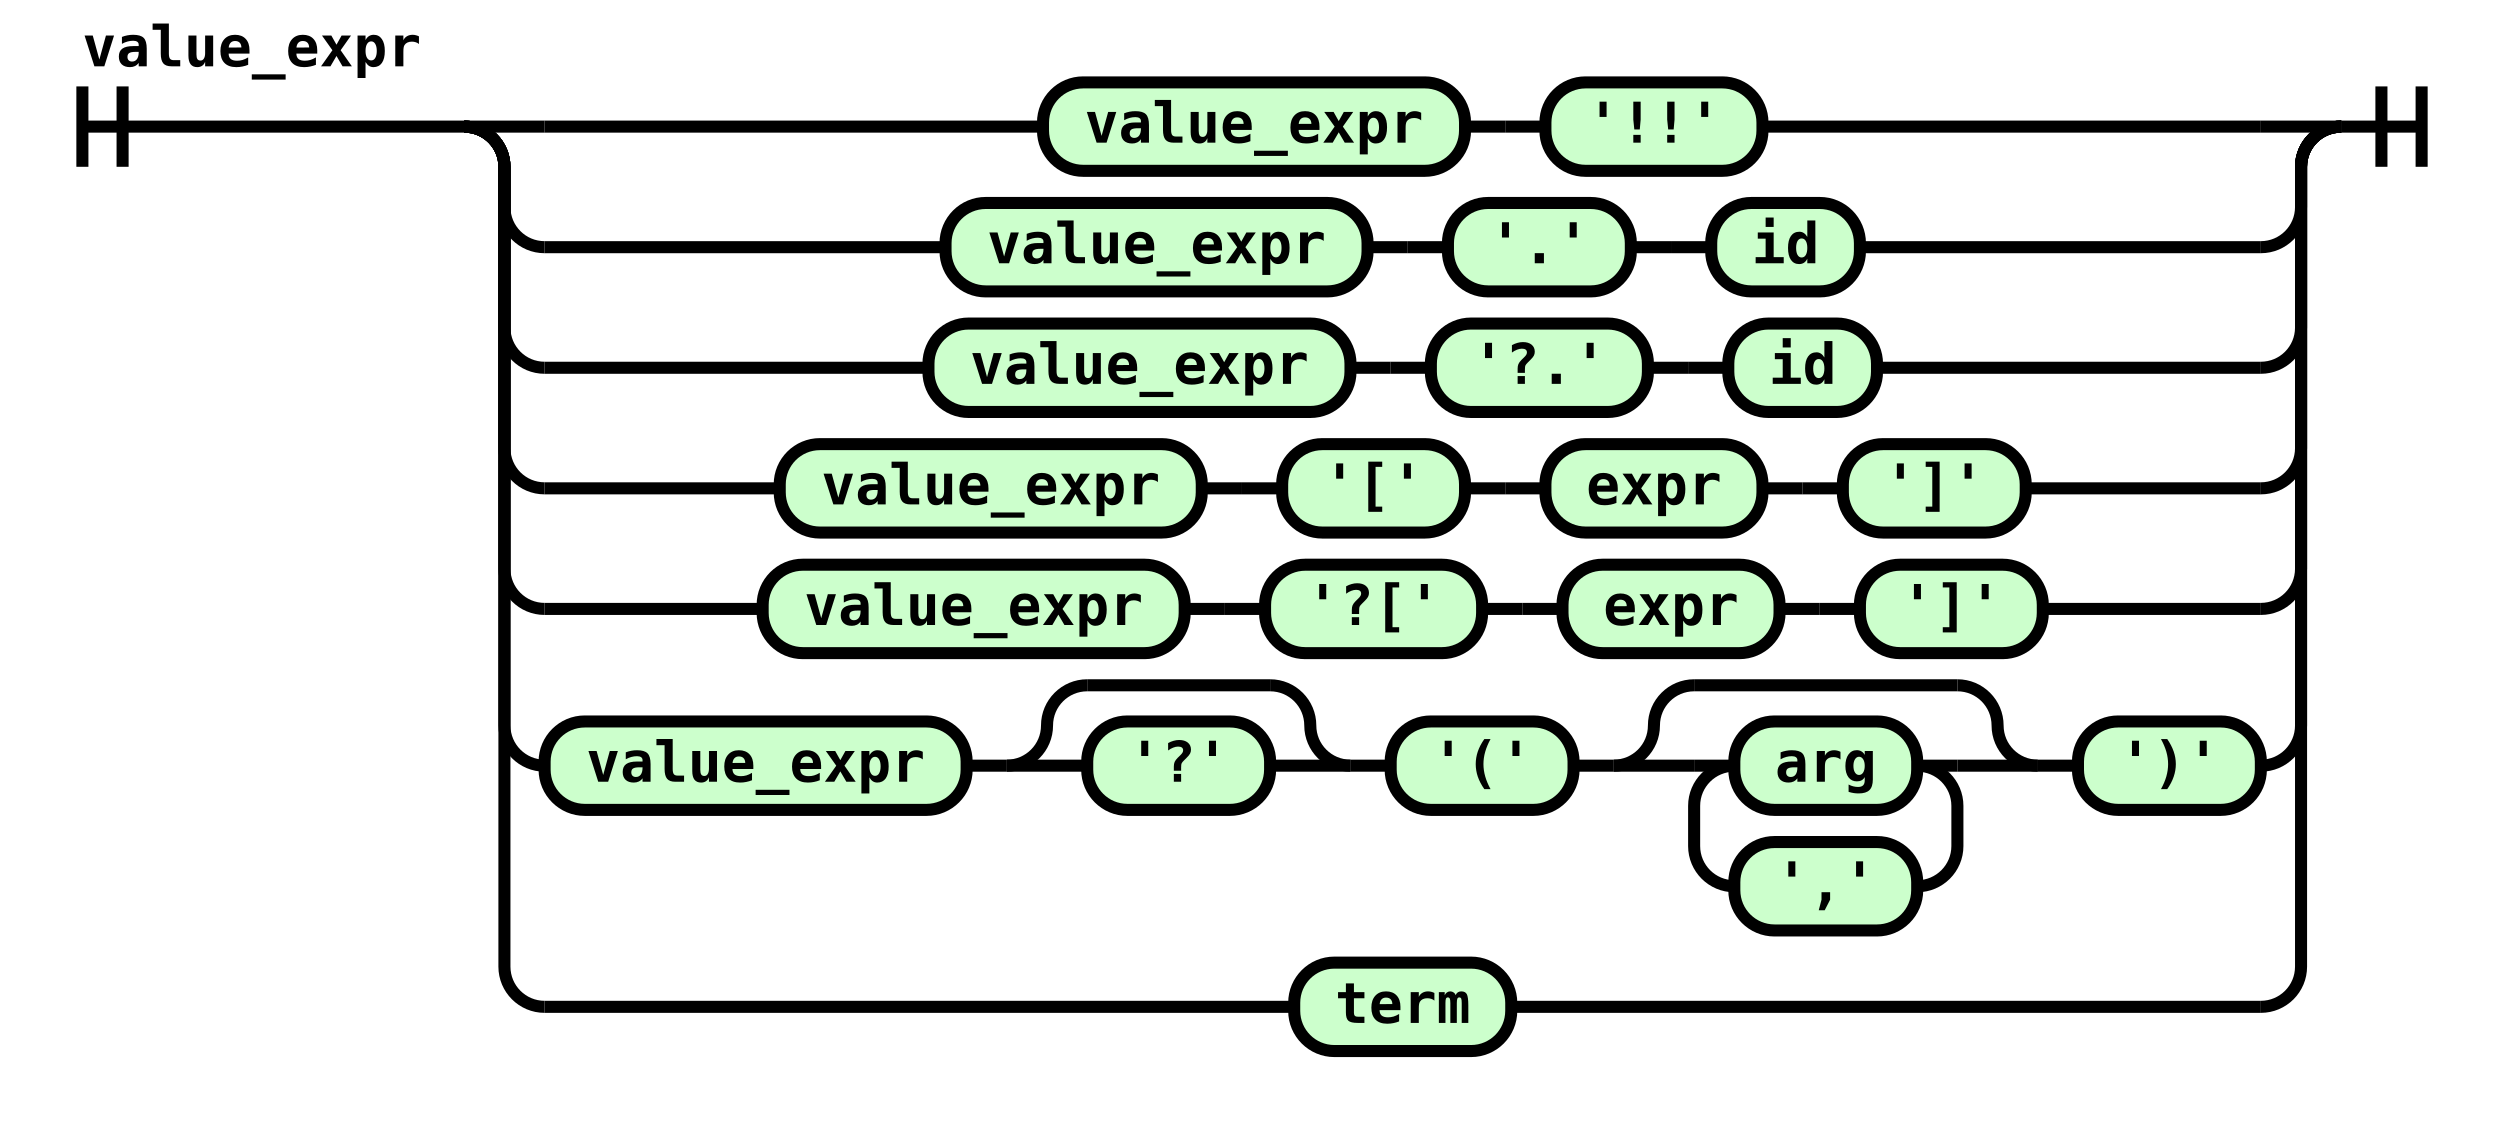
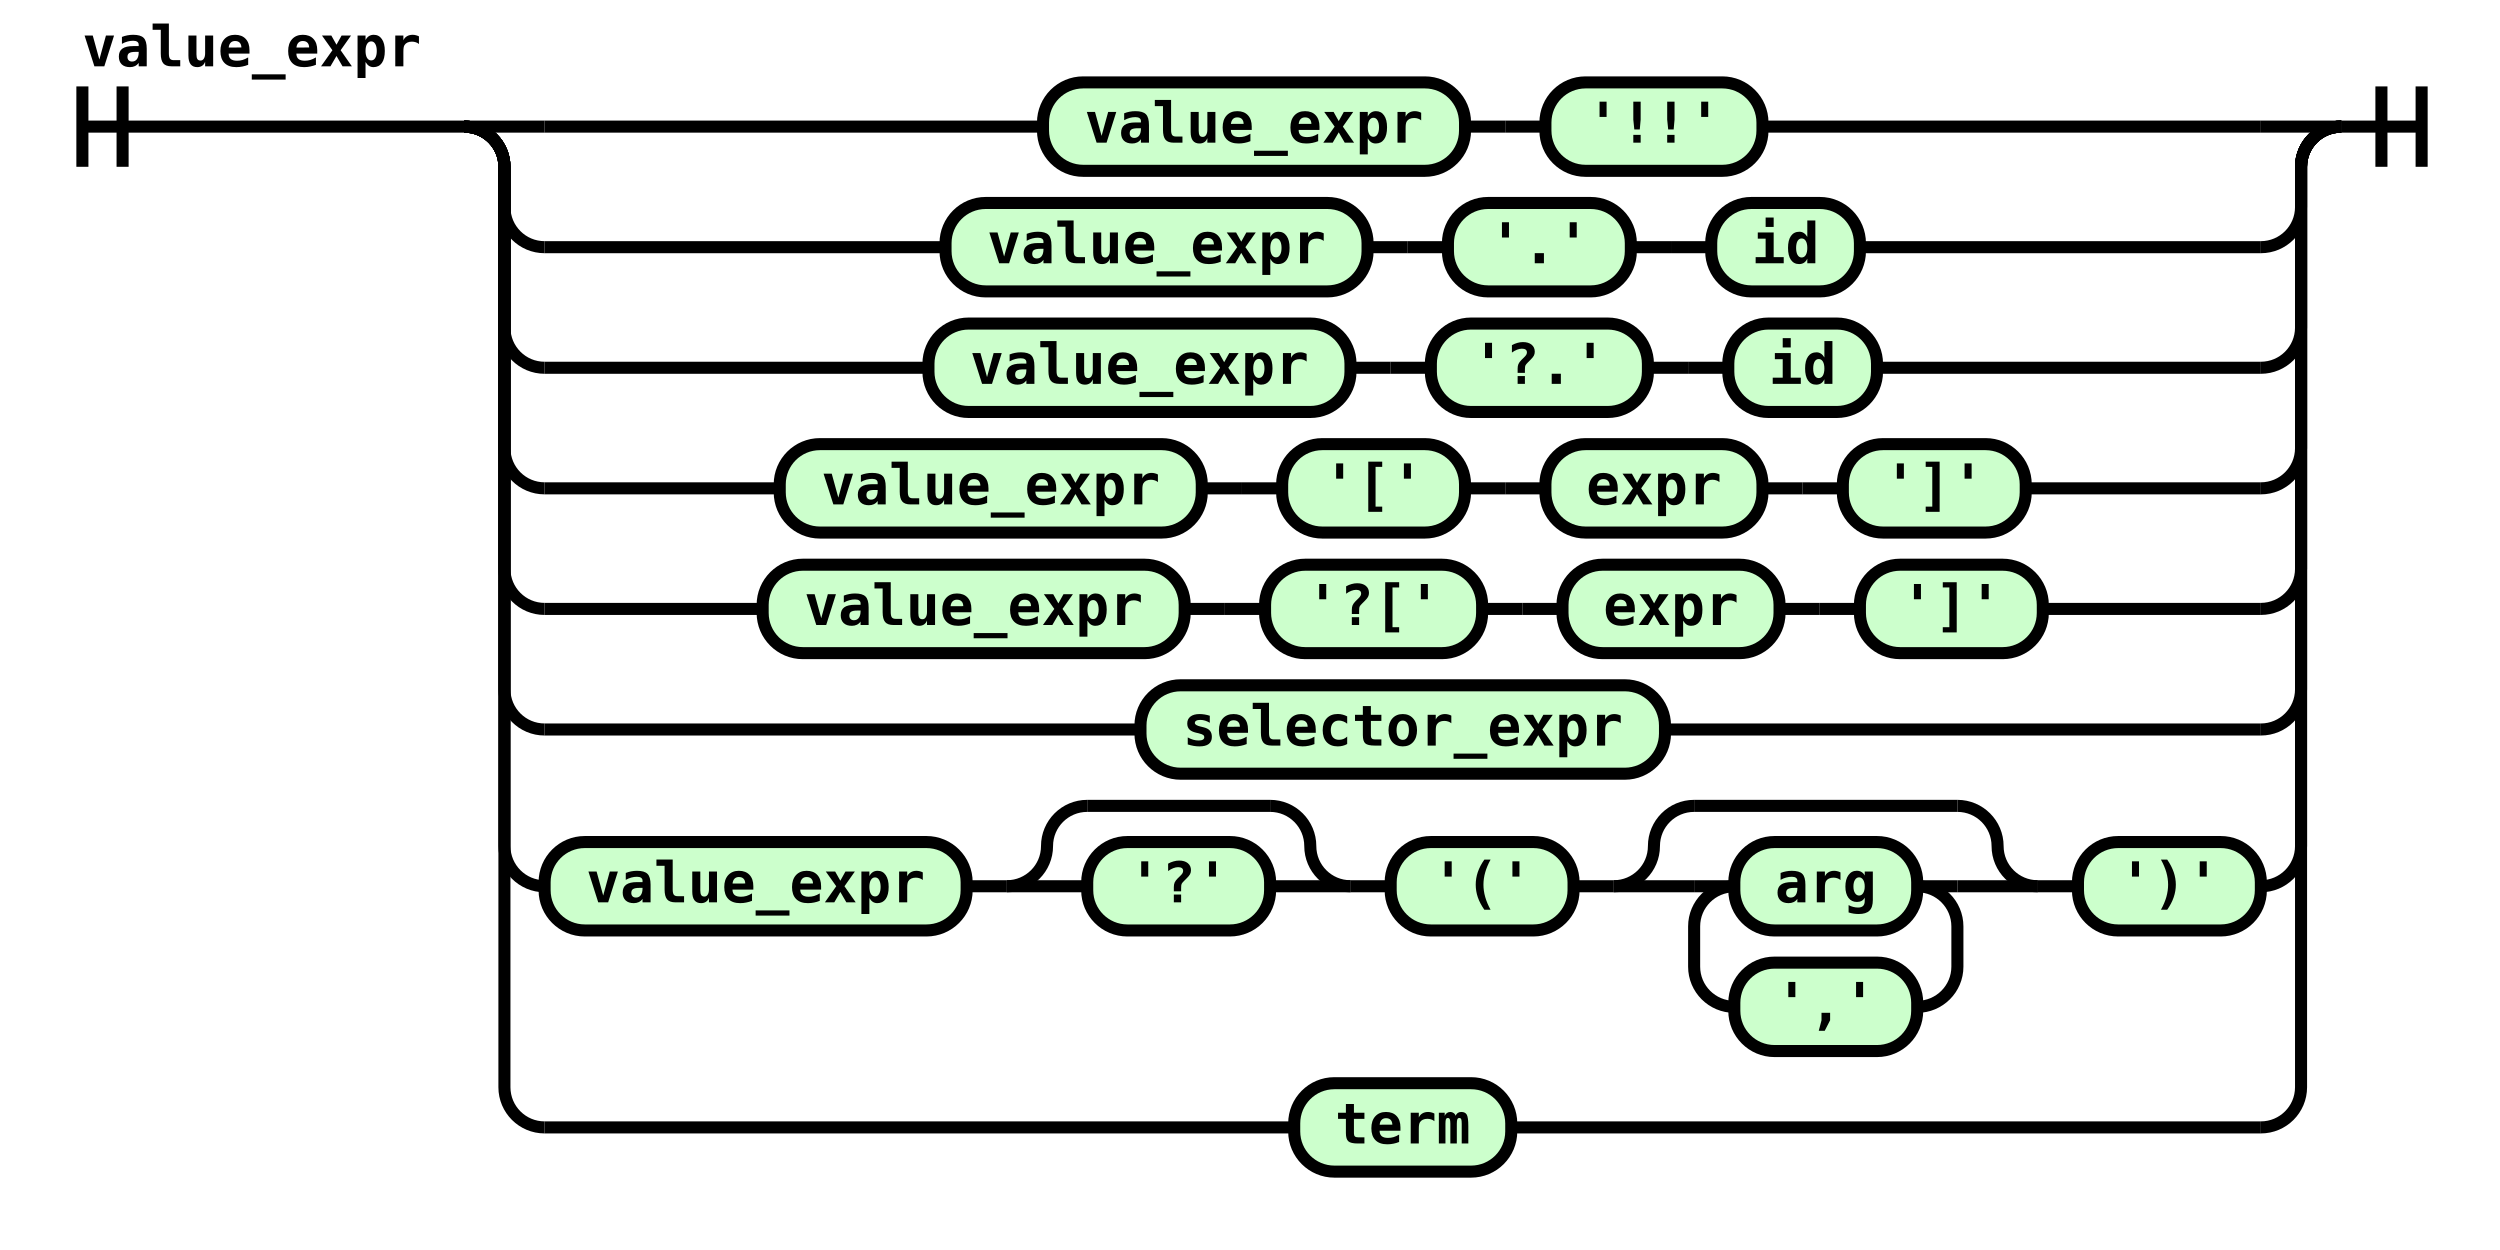
- <svg xmlns="http://www.w3.org/2000/svg" class="railroad-diagram" height="281" viewBox="0 0 622.0 281" width="622.0">
+ <svg xmlns="http://www.w3.org/2000/svg" class="railroad-diagram" height="311" viewBox="0 0 622.0 311" width="622.0">
  <g transform="translate(.5 .5)">
    <style>/*  */
	svg.railroad-diagram {
		background-color:hsl(30,20%,95%);
	}
	svg.railroad-diagram path {
		stroke-width:3;
		stroke:black;
		fill:rgba(0,0,0,0);
	}
	svg.railroad-diagram text {
		font:bold 14px monospace;
		text-anchor:middle;
	}
	svg.railroad-diagram text.label{
		text-anchor:start;
	}
	svg.railroad-diagram text.comment{
		font:italic 12px monospace;
	}
	svg.railroad-diagram rect{
		stroke-width:3;
		stroke:black;
		fill:hsl(120,100%,90%);
	}
	svg.railroad-diagram rect.group-box {
		stroke: gray;
		stroke-dasharray: 10 5;
		fill: none;
	}

/*  */
</style>
    <g>
      <path d="M20 21v20m10 -20v20m-10 -10h95.0" />
      <text style="text-anchor:start" x="20" y="16">value_expr</text>
    </g>
    <g>
      <path d="M115.0 31h0.0" />
      <path d="M582.0 31h0.0" />
      <path d="M115.0 31h20" />
      <g>
        <path d="M135.0 31h124.0" />
        <path d="M438.0 31h124.0" />
        <g class="terminal ">
          <path d="M259.0 31h0.0" />
          <path d="M364.0 31h0.0" />
          <rect height="22" rx="10" ry="10" width="105.0" x="259.0" y="20" />
          <text x="311.5" y="35">value_expr</text>
        </g>
        <path d="M364.0 31h10" />
        <path d="M374.0 31h10" />
        <g class="terminal ">
          <path d="M384.0 31h0.0" />
          <path d="M438.0 31h0.0" />
          <rect height="22" rx="10" ry="10" width="54.0" x="384.0" y="20" />
          <text x="411.0" y="35">'!!'</text>
        </g>
      </g>
      <path d="M562.0 31h20" />
      <path d="M115.0 31a10 10 0 0 1 10 10v10a10 10 0 0 0 10 10" />
      <g>
        <path d="M135.0 61h99.75" />
        <path d="M462.25 61h99.75" />
        <g class="terminal ">
          <path d="M234.75 61h0.0" />
          <path d="M339.75 61h0.0" />
          <rect height="22" rx="10" ry="10" width="105.0" x="234.75" y="50" />
          <text x="287.25" y="65">value_expr</text>
        </g>
        <path d="M339.75 61h10" />
        <path d="M349.75 61h10" />
        <g class="terminal ">
          <path d="M359.75 61h0.0" />
          <path d="M405.25 61h0.0" />
          <rect height="22" rx="10" ry="10" width="45.5" x="359.75" y="50" />
          <text x="382.5" y="65">'.'</text>
        </g>
        <path d="M405.25 61h10" />
        <path d="M415.25 61h10" />
        <g class="terminal ">
          <path d="M425.25 61h0.0" />
          <path d="M462.25 61h0.0" />
          <rect height="22" rx="10" ry="10" width="37.0" x="425.25" y="50" />
          <text x="443.75" y="65">id</text>
        </g>
      </g>
      <path d="M562.0 61a10 10 0 0 0 10 -10v-10a10 10 0 0 1 10 -10" />
      <path d="M115.0 31a10 10 0 0 1 10 10v40a10 10 0 0 0 10 10" />
      <g>
        <path d="M135.0 91h95.5" />
        <path d="M466.5 91h95.5" />
        <g class="terminal ">
          <path d="M230.5 91h0.0" />
          <path d="M335.5 91h0.0" />
          <rect height="22" rx="10" ry="10" width="105.0" x="230.5" y="80" />
          <text x="283.0" y="95">value_expr</text>
        </g>
        <path d="M335.5 91h10" />
        <path d="M345.5 91h10" />
        <g class="terminal ">
          <path d="M355.5 91h0.0" />
          <path d="M409.5 91h0.0" />
          <rect height="22" rx="10" ry="10" width="54.0" x="355.5" y="80" />
          <text x="382.5" y="95">'?.'</text>
        </g>
        <path d="M409.5 91h10" />
        <path d="M419.5 91h10" />
        <g class="terminal ">
          <path d="M429.5 91h0.0" />
          <path d="M466.5 91h0.0" />
          <rect height="22" rx="10" ry="10" width="37.0" x="429.5" y="80" />
          <text x="448.0" y="95">id</text>
        </g>
      </g>
      <path d="M562.0 91a10 10 0 0 0 10 -10v-40a10 10 0 0 1 10 -10" />
      <path d="M115.0 31a10 10 0 0 1 10 10v70a10 10 0 0 0 10 10" />
      <g>
        <path d="M135.0 121h58.5" />
        <path d="M503.5 121h58.5" />
        <g class="terminal ">
          <path d="M193.5 121h0.0" />
          <path d="M298.5 121h0.0" />
          <rect height="22" rx="10" ry="10" width="105.0" x="193.5" y="110" />
          <text x="246.0" y="125">value_expr</text>
        </g>
        <path d="M298.5 121h10" />
        <path d="M308.5 121h10" />
        <g class="terminal ">
          <path d="M318.5 121h0.0" />
          <path d="M364.0 121h0.0" />
          <rect height="22" rx="10" ry="10" width="45.5" x="318.5" y="110" />
          <text x="341.25" y="125">'['</text>
        </g>
        <path d="M364.0 121h10" />
        <path d="M374.0 121h10" />
        <g class="terminal ">
          <path d="M384.0 121h0.0" />
          <path d="M438.0 121h0.0" />
          <rect height="22" rx="10" ry="10" width="54.0" x="384.0" y="110" />
          <text x="411.0" y="125">expr</text>
        </g>
        <path d="M438.0 121h10" />
        <path d="M448.0 121h10" />
        <g class="terminal ">
          <path d="M458.0 121h0.0" />
          <path d="M503.5 121h0.0" />
          <rect height="22" rx="10" ry="10" width="45.5" x="458.0" y="110" />
          <text x="480.75" y="125">']'</text>
        </g>
      </g>
      <path d="M562.0 121a10 10 0 0 0 10 -10v-70a10 10 0 0 1 10 -10" />
      <path d="M115.0 31a10 10 0 0 1 10 10v100a10 10 0 0 0 10 10" />
      <g>
        <path d="M135.0 151h54.25" />
        <path d="M507.75 151h54.25" />
        <g class="terminal ">
          <path d="M189.25 151h0.0" />
          <path d="M294.25 151h0.0" />
          <rect height="22" rx="10" ry="10" width="105.0" x="189.25" y="140" />
          <text x="241.75" y="155">value_expr</text>
        </g>
        <path d="M294.25 151h10" />
        <path d="M304.25 151h10" />
        <g class="terminal ">
          <path d="M314.25 151h0.0" />
          <path d="M368.25 151h0.0" />
          <rect height="22" rx="10" ry="10" width="54.0" x="314.25" y="140" />
          <text x="341.25" y="155">'?['</text>
        </g>
        <path d="M368.25 151h10" />
        <path d="M378.25 151h10" />
        <g class="terminal ">
          <path d="M388.25 151h0.0" />
          <path d="M442.25 151h0.0" />
          <rect height="22" rx="10" ry="10" width="54.0" x="388.25" y="140" />
          <text x="415.25" y="155">expr</text>
        </g>
        <path d="M442.25 151h10" />
        <path d="M452.25 151h10" />
        <g class="terminal ">
          <path d="M462.25 151h0.0" />
          <path d="M507.75 151h0.0" />
          <rect height="22" rx="10" ry="10" width="45.5" x="462.25" y="140" />
          <text x="485.0" y="155">']'</text>
        </g>
      </g>
      <path d="M562.0 151a10 10 0 0 0 10 -10v-100a10 10 0 0 1 10 -10" />
-       <path d="M115.0 31a10 10 0 0 1 10 10v139a10 10 0 0 0 10 10" />
-       <g>
-         <path d="M135.0 190h0.0" />
-         <path d="M562.0 190h0.0" />
-         <g class="terminal ">
-           <path d="M135.0 190h0.0" />
-           <path d="M240.0 190h0.0" />
-           <rect height="22" rx="10" ry="10" width="105.0" x="135.0" y="179" />
-           <text x="187.5" y="194">value_expr</text>
-         </g>
-         <path d="M240.0 190h10" />
+       <path d="M115.0 31a10 10 0 0 1 10 10v130a10 10 0 0 0 10 10" />
+       <g class="terminal ">
+         <path d="M135.0 181h148.25" />
+         <path d="M413.75 181h148.25" />
+         <rect height="22" rx="10" ry="10" width="130.5" x="283.25" y="170" />
+         <text x="348.5" y="185">selector_expr</text>
+       </g>
+       <path d="M562.0 181a10 10 0 0 0 10 -10v-130a10 10 0 0 1 10 -10" />
+       <path d="M115.0 31a10 10 0 0 1 10 10v169a10 10 0 0 0 10 10" />
+       <g>
+         <path d="M135.0 220h0.0" />
+         <path d="M562.0 220h0.0" />
+         <g class="terminal ">
+           <path d="M135.0 220h0.0" />
+           <path d="M240.0 220h0.0" />
+           <rect height="22" rx="10" ry="10" width="105.0" x="135.0" y="209" />
+           <text x="187.5" y="224">value_expr</text>
+         </g>
+         <path d="M240.0 220h10" />
        <g>
-           <path d="M250.0 190h0.0" />
-           <path d="M335.5 190h0.0" />
-           <path d="M250.0 190a10 10 0 0 0 10 -10v0a10 10 0 0 1 10 -10" />
+           <path d="M250.0 220h0.0" />
+           <path d="M335.5 220h0.0" />
+           <path d="M250.0 220a10 10 0 0 0 10 -10v0a10 10 0 0 1 10 -10" />
          <g>
-             <path d="M270.0 170h45.5" />
-           </g>
-           <path d="M315.5 170a10 10 0 0 1 10 10v0a10 10 0 0 0 10 10" />
-           <path d="M250.0 190h20" />
+             <path d="M270.0 200h45.5" />
+           </g>
+           <path d="M315.5 200a10 10 0 0 1 10 10v0a10 10 0 0 0 10 10" />
+           <path d="M250.0 220h20" />
          <g class="terminal ">
-             <path d="M270.0 190h0.0" />
-             <path d="M315.5 190h0.0" />
-             <rect height="22" rx="10" ry="10" width="45.5" x="270.0" y="179" />
-             <text x="292.75" y="194">'?'</text>
-           </g>
-           <path d="M315.5 190h20" />
-         </g>
-         <path d="M335.5 190h10" />
-         <g class="terminal ">
-           <path d="M345.5 190h0.0" />
-           <path d="M391.0 190h0.0" />
-           <rect height="22" rx="10" ry="10" width="45.5" x="345.5" y="179" />
-           <text x="368.25" y="194">'('</text>
-         </g>
-         <path d="M391.0 190h10" />
+             <path d="M270.0 220h0.0" />
+             <path d="M315.5 220h0.0" />
+             <rect height="22" rx="10" ry="10" width="45.5" x="270.0" y="209" />
+             <text x="292.75" y="224">'?'</text>
+           </g>
+           <path d="M315.5 220h20" />
+         </g>
+         <path d="M335.5 220h10" />
+         <g class="terminal ">
+           <path d="M345.5 220h0.0" />
+           <path d="M391.0 220h0.0" />
+           <rect height="22" rx="10" ry="10" width="45.5" x="345.5" y="209" />
+           <text x="368.25" y="224">'('</text>
+         </g>
+         <path d="M391.0 220h10" />
        <g>
-           <path d="M401.0 190h0.0" />
-           <path d="M506.5 190h0.0" />
-           <path d="M401.0 190a10 10 0 0 0 10 -10v0a10 10 0 0 1 10 -10" />
+           <path d="M401.0 220h0.0" />
+           <path d="M506.5 220h0.0" />
+           <path d="M401.0 220a10 10 0 0 0 10 -10v0a10 10 0 0 1 10 -10" />
          <g>
-             <path d="M421.0 170h65.5" />
-           </g>
-           <path d="M486.5 170a10 10 0 0 1 10 10v0a10 10 0 0 0 10 10" />
-           <path d="M401.0 190h20" />
+             <path d="M421.0 200h65.5" />
+           </g>
+           <path d="M486.5 200a10 10 0 0 1 10 10v0a10 10 0 0 0 10 10" />
+           <path d="M401.0 220h20" />
          <g>
-             <path d="M421.0 190h0.0" />
-             <path d="M486.5 190h0.0" />
-             <path d="M421.0 190h10" />
-             <g class="terminal ">
-               <path d="M431.0 190h0.0" />
-               <path d="M476.5 190h0.0" />
-               <rect height="22" rx="10" ry="10" width="45.5" x="431.0" y="179" />
-               <text x="453.75" y="194">arg</text>
-             </g>
-             <path d="M476.5 190h10" />
-             <path d="M431.0 190a10 10 0 0 0 -10 10v10a10 10 0 0 0 10 10" />
+             <path d="M421.0 220h0.0" />
+             <path d="M486.5 220h0.0" />
+             <path d="M421.0 220h10" />
            <g class="terminal ">
              <path d="M431.0 220h0.0" />
              <path d="M476.5 220h0.0" />
              <rect height="22" rx="10" ry="10" width="45.5" x="431.0" y="209" />
-               <text x="453.75" y="224">','</text>
+               <text x="453.75" y="224">arg</text>
            </g>
-             <path d="M476.5 220a10 10 0 0 0 10 -10v-10a10 10 0 0 0 -10 -10" />
-           </g>
-           <path d="M486.5 190h20" />
-         </g>
-         <path d="M506.5 190h10" />
-         <g class="terminal ">
-           <path d="M516.5 190h0.0" />
-           <path d="M562.0 190h0.0" />
-           <rect height="22" rx="10" ry="10" width="45.5" x="516.5" y="179" />
-           <text x="539.25" y="194">')'</text>
-         </g>
-       </g>
-       <path d="M562.0 190a10 10 0 0 0 10 -10v-139a10 10 0 0 1 10 -10" />
-       <path d="M115.0 31a10 10 0 0 1 10 10v199a10 10 0 0 0 10 10" />
+             <path d="M476.5 220h10" />
+             <path d="M431.0 220a10 10 0 0 0 -10 10v10a10 10 0 0 0 10 10" />
+             <g class="terminal ">
+               <path d="M431.0 250h0.0" />
+               <path d="M476.5 250h0.0" />
+               <rect height="22" rx="10" ry="10" width="45.5" x="431.0" y="239" />
+               <text x="453.75" y="254">','</text>
+             </g>
+             <path d="M476.5 250a10 10 0 0 0 10 -10v-10a10 10 0 0 0 -10 -10" />
+           </g>
+           <path d="M486.5 220h20" />
+         </g>
+         <path d="M506.5 220h10" />
+         <g class="terminal ">
+           <path d="M516.5 220h0.0" />
+           <path d="M562.0 220h0.0" />
+           <rect height="22" rx="10" ry="10" width="45.5" x="516.5" y="209" />
+           <text x="539.25" y="224">')'</text>
+         </g>
+       </g>
+       <path d="M562.0 220a10 10 0 0 0 10 -10v-169a10 10 0 0 1 10 -10" />
+       <path d="M115.0 31a10 10 0 0 1 10 10v229a10 10 0 0 0 10 10" />
      <g class="terminal ">
-         <path d="M135.0 250h186.5" />
-         <path d="M375.5 250h186.5" />
-         <rect height="22" rx="10" ry="10" width="54.0" x="321.5" y="239" />
-         <text x="348.5" y="254">term</text>
-       </g>
-       <path d="M562.0 250a10 10 0 0 0 10 -10v-199a10 10 0 0 1 10 -10" />
+         <path d="M135.0 280h186.5" />
+         <path d="M375.5 280h186.5" />
+         <rect height="22" rx="10" ry="10" width="54.0" x="321.5" y="269" />
+         <text x="348.5" y="284">term</text>
+       </g>
+       <path d="M562.0 280a10 10 0 0 0 10 -10v-229a10 10 0 0 1 10 -10" />
    </g>
    <path d="M 582.0 31 h 20 m -10 -10 v 20 m 10 -20 v 20" />
  </g>
</svg>
